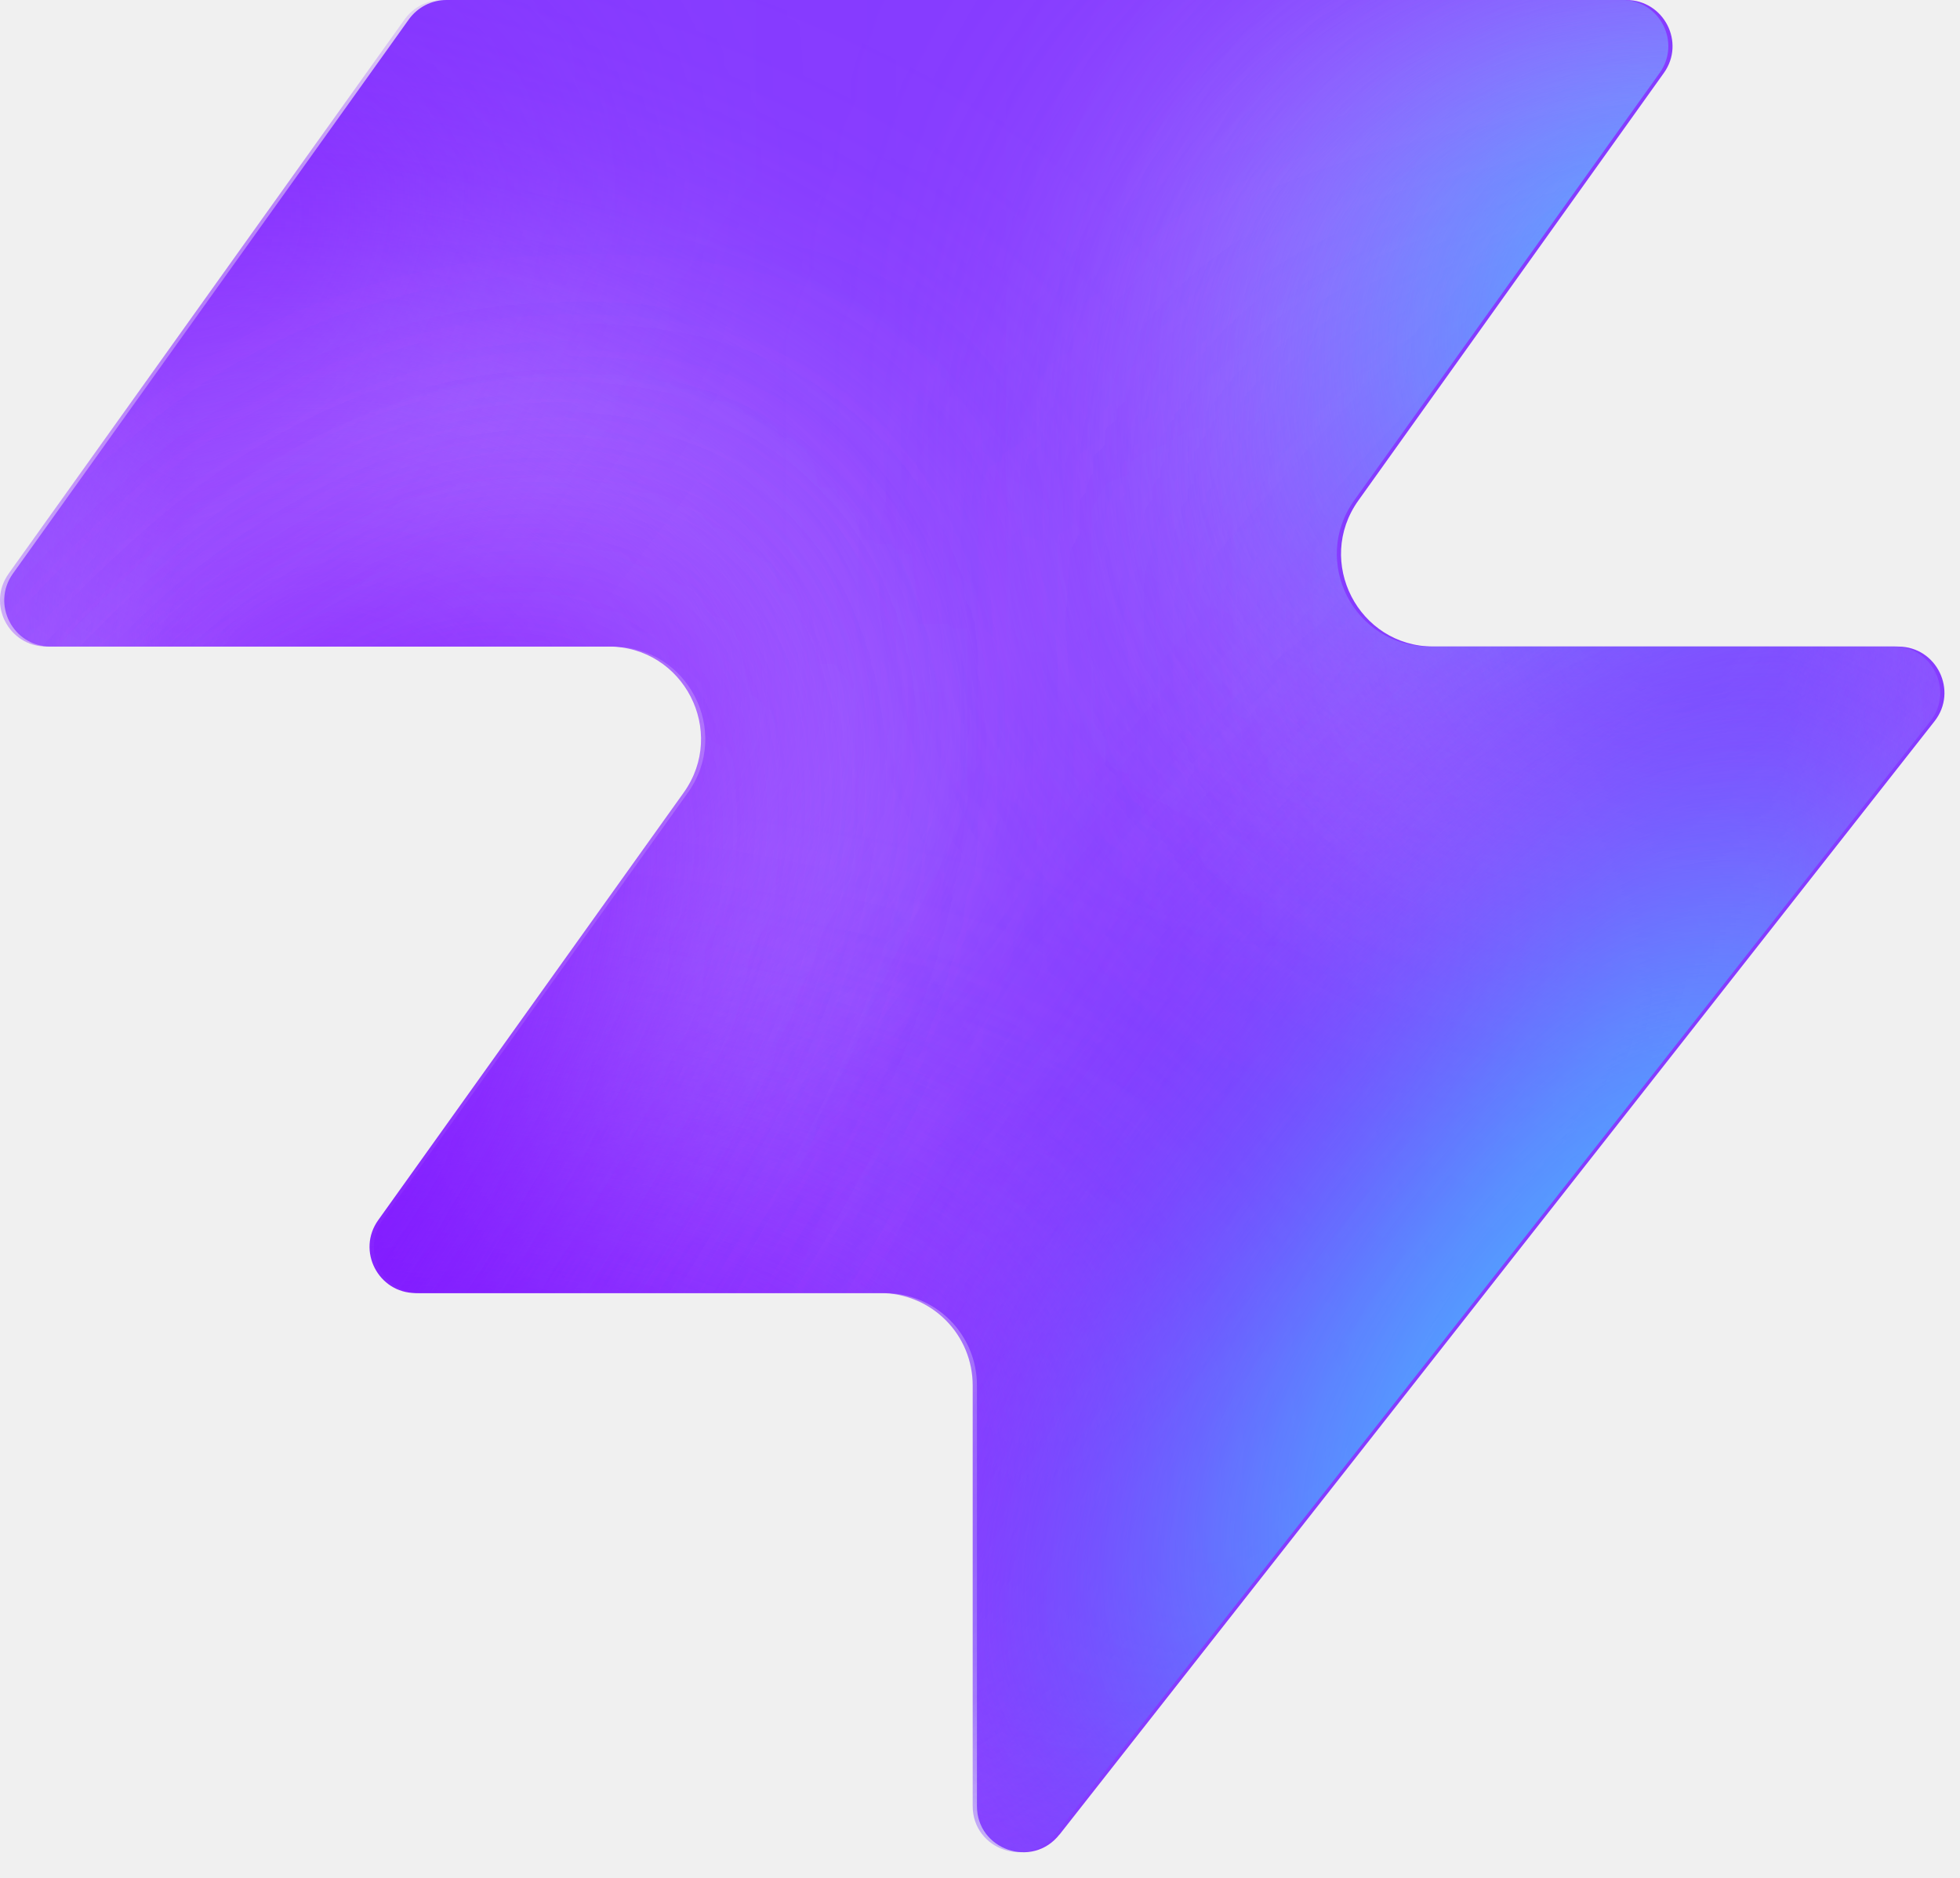
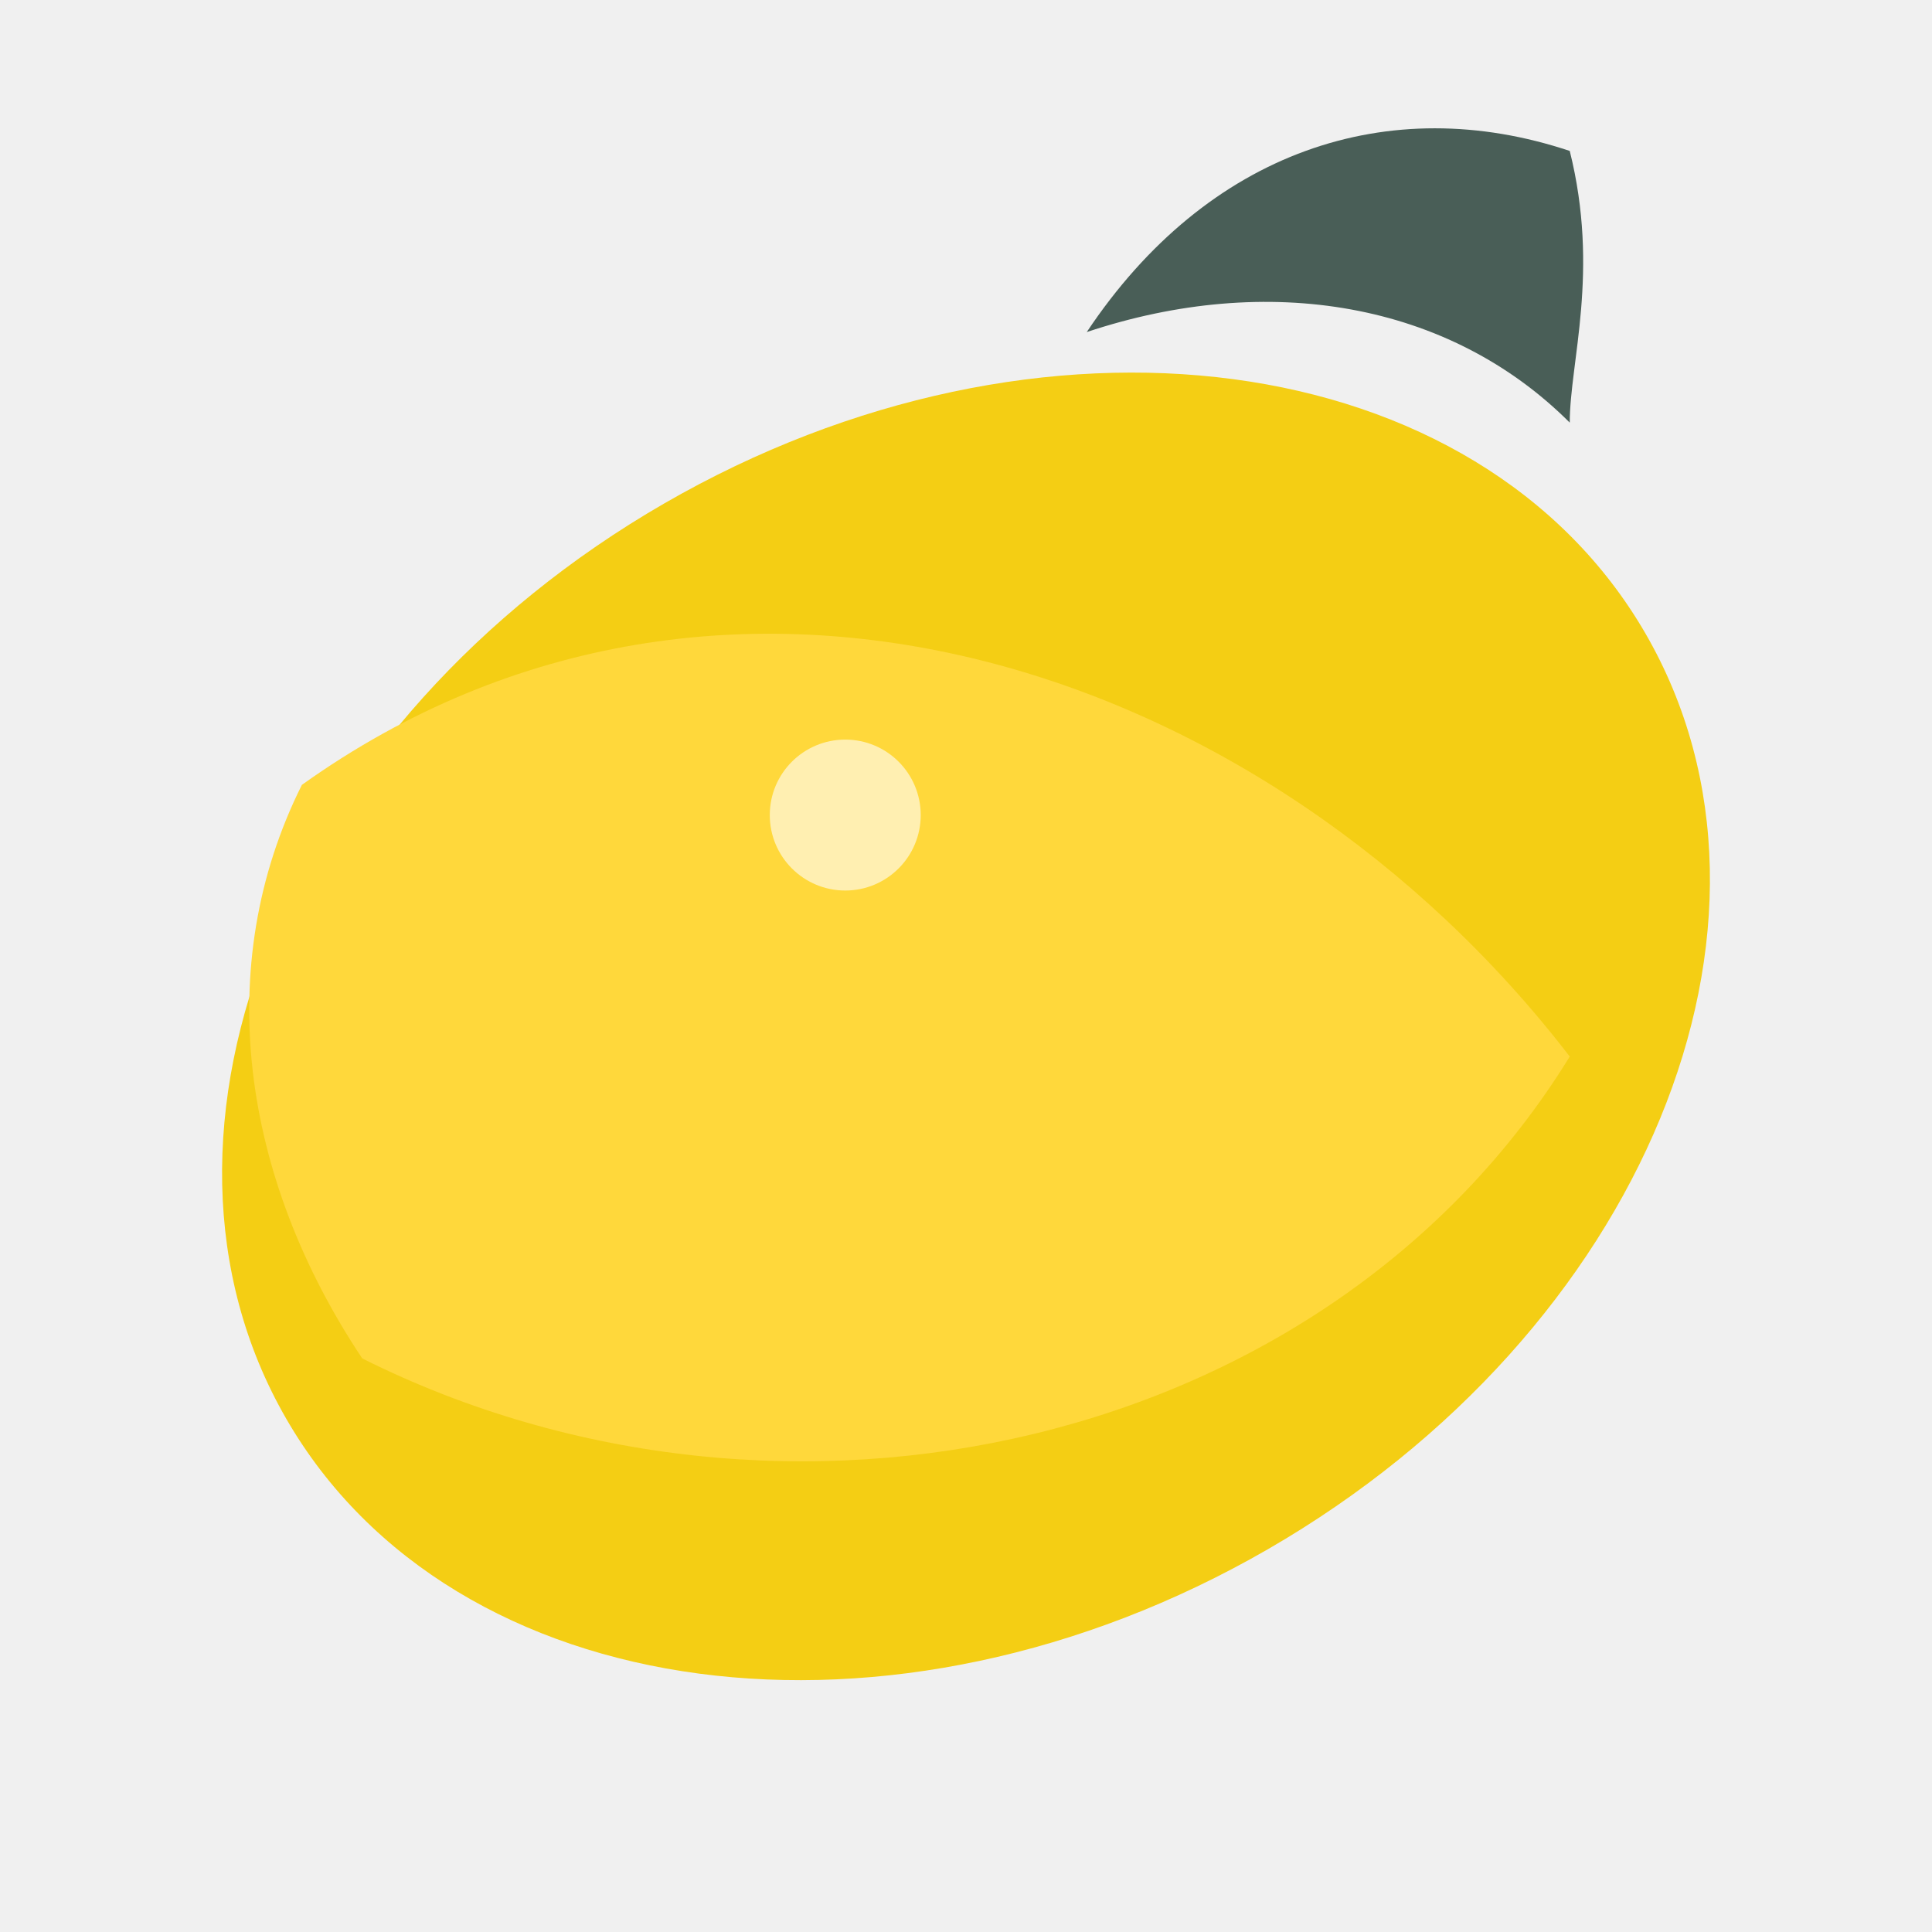
- <svg xmlns="http://www.w3.org/2000/svg" width="48" height="46" fill="none" viewBox="0 0 48 46">
-   <path fill="#863bff" d="M25.946 44.938c-.664.845-2.021.375-2.021-.698V33.937a2.26 2.26 0 0 0-2.262-2.262H10.287c-.92 0-1.456-1.04-.92-1.788l7.48-10.471c1.07-1.497 0-3.578-1.842-3.578H1.237c-.92 0-1.456-1.04-.92-1.788L10.013.474c.214-.297.556-.474.92-.474h28.894c.92 0 1.456 1.04.92 1.788l-7.48 10.471c-1.07 1.498 0 3.579 1.842 3.579h11.377c.943 0 1.473 1.088.89 1.83L25.947 44.94z" style="fill:#863bff;fill:color(display-p3 .525 .23 1);fill-opacity:1" />
-   <mask id="a" width="48" height="46" x="0" y="0" maskUnits="userSpaceOnUse" style="mask-type:alpha">
-     <path fill="#000" d="M25.842 44.938c-.664.844-2.021.375-2.021-.698V33.937a2.26 2.26 0 0 0-2.262-2.262H10.183c-.92 0-1.456-1.04-.92-1.788l7.48-10.471c1.07-1.498 0-3.579-1.842-3.579H1.133c-.92 0-1.456-1.04-.92-1.787L9.91.473c.214-.297.556-.474.92-.474h28.894c.92 0 1.456 1.04.92 1.788l-7.48 10.471c-1.07 1.498 0 3.578 1.842 3.578h11.377c.943 0 1.473 1.088.89 1.832L25.843 44.94z" style="fill:#000;fill-opacity:1" />
-   </mask>
-   <g mask="url(#a)">
-     <g filter="url(#b)">
-       <ellipse cx="5.508" cy="14.704" fill="#ede6ff" rx="5.508" ry="14.704" style="fill:#ede6ff;fill:color(display-p3 .927 .903 1);fill-opacity:1" transform="matrix(.00324 1 1 -.00324 -4.47 31.516)" />
-     </g>
-     <g filter="url(#c)">
-       <ellipse cx="10.399" cy="29.851" fill="#ede6ff" rx="10.399" ry="29.851" style="fill:#ede6ff;fill:color(display-p3 .927 .903 1);fill-opacity:1" transform="matrix(.00324 1 1 -.00324 -39.328 7.883)" />
-     </g>
-     <g filter="url(#d)">
-       <ellipse cx="5.508" cy="30.487" fill="#7e14ff" rx="5.508" ry="30.487" style="fill:#7e14ff;fill:color(display-p3 .492 .077 1);fill-opacity:1" transform="rotate(89.814 -25.913 -14.639)scale(1 -1)" />
-     </g>
-     <g filter="url(#e)">
-       <ellipse cx="5.508" cy="30.599" fill="#7e14ff" rx="5.508" ry="30.599" style="fill:#7e14ff;fill:color(display-p3 .492 .077 1);fill-opacity:1" transform="rotate(89.814 -32.644 -3.334)scale(1 -1)" />
-     </g>
-     <g filter="url(#f)">
-       <ellipse cx="5.508" cy="30.599" fill="#7e14ff" rx="5.508" ry="30.599" style="fill:#7e14ff;fill:color(display-p3 .492 .077 1);fill-opacity:1" transform="matrix(.00324 1 1 -.00324 -34.34 30.47)" />
-     </g>
-     <g filter="url(#g)">
-       <ellipse cx="14.072" cy="22.078" fill="#ede6ff" rx="14.072" ry="22.078" style="fill:#ede6ff;fill:color(display-p3 .927 .903 1);fill-opacity:1" transform="rotate(93.35 24.506 48.493)scale(-1 1)" />
-     </g>
-     <g filter="url(#h)">
-       <ellipse cx="3.47" cy="21.501" fill="#7e14ff" rx="3.47" ry="21.501" style="fill:#7e14ff;fill:color(display-p3 .492 .077 1);fill-opacity:1" transform="rotate(89.009 28.708 47.59)scale(-1 1)" />
-     </g>
-     <g filter="url(#i)">
-       <ellipse cx="3.47" cy="21.501" fill="#7e14ff" rx="3.47" ry="21.501" style="fill:#7e14ff;fill:color(display-p3 .492 .077 1);fill-opacity:1" transform="rotate(89.009 28.708 47.59)scale(-1 1)" />
-     </g>
-     <g filter="url(#j)">
-       <ellipse cx=".387" cy="8.972" fill="#7e14ff" rx="4.407" ry="29.108" style="fill:#7e14ff;fill:color(display-p3 .492 .077 1);fill-opacity:1" transform="rotate(39.51 .387 8.972)" />
-     </g>
-     <g filter="url(#k)">
-       <ellipse cx="47.523" cy="-6.092" fill="#7e14ff" rx="4.407" ry="29.108" style="fill:#7e14ff;fill:color(display-p3 .492 .077 1);fill-opacity:1" transform="rotate(37.892 47.523 -6.092)" />
-     </g>
-     <g filter="url(#l)">
-       <ellipse cx="41.412" cy="6.333" fill="#47bfff" rx="5.971" ry="9.665" style="fill:#47bfff;fill:color(display-p3 .28 .748 1);fill-opacity:1" transform="rotate(37.892 41.412 6.333)" />
-     </g>
-     <g filter="url(#m)">
-       <ellipse cx="-1.879" cy="38.332" fill="#7e14ff" rx="4.407" ry="29.108" style="fill:#7e14ff;fill:color(display-p3 .492 .077 1);fill-opacity:1" transform="rotate(37.892 -1.88 38.332)" />
-     </g>
-     <g filter="url(#n)">
-       <ellipse cx="-1.879" cy="38.332" fill="#7e14ff" rx="4.407" ry="29.108" style="fill:#7e14ff;fill:color(display-p3 .492 .077 1);fill-opacity:1" transform="rotate(37.892 -1.88 38.332)" />
-     </g>
-     <g filter="url(#o)">
-       <ellipse cx="35.651" cy="29.907" fill="#7e14ff" rx="4.407" ry="29.108" style="fill:#7e14ff;fill:color(display-p3 .492 .077 1);fill-opacity:1" transform="rotate(37.892 35.651 29.907)" />
-     </g>
-     <g filter="url(#p)">
-       <ellipse cx="38.418" cy="32.4" fill="#47bfff" rx="5.971" ry="15.297" style="fill:#47bfff;fill:color(display-p3 .28 .748 1);fill-opacity:1" transform="rotate(37.892 38.418 32.4)" />
-     </g>
-   </g>
-   <defs>
-     <filter id="b" width="60.045" height="41.654" x="-19.77" y="16.149" color-interpolation-filters="sRGB" filterUnits="userSpaceOnUse">
-       <feFlood flood-opacity="0" result="BackgroundImageFix" />
-       <feBlend in="SourceGraphic" in2="BackgroundImageFix" result="shape" />
-       <feGaussianBlur result="effect1_foregroundBlur_2002_17158" stdDeviation="7.659" />
-     </filter>
-     <filter id="c" width="90.34" height="51.437" x="-54.613" y="-7.533" color-interpolation-filters="sRGB" filterUnits="userSpaceOnUse">
-       <feFlood flood-opacity="0" result="BackgroundImageFix" />
-       <feBlend in="SourceGraphic" in2="BackgroundImageFix" result="shape" />
-       <feGaussianBlur result="effect1_foregroundBlur_2002_17158" stdDeviation="7.659" />
-     </filter>
-     <filter id="d" width="79.355" height="29.4" x="-49.64" y="2.03" color-interpolation-filters="sRGB" filterUnits="userSpaceOnUse">
-       <feFlood flood-opacity="0" result="BackgroundImageFix" />
-       <feBlend in="SourceGraphic" in2="BackgroundImageFix" result="shape" />
-       <feGaussianBlur result="effect1_foregroundBlur_2002_17158" stdDeviation="4.596" />
-     </filter>
-     <filter id="e" width="79.579" height="29.4" x="-45.045" y="20.029" color-interpolation-filters="sRGB" filterUnits="userSpaceOnUse">
-       <feFlood flood-opacity="0" result="BackgroundImageFix" />
-       <feBlend in="SourceGraphic" in2="BackgroundImageFix" result="shape" />
-       <feGaussianBlur result="effect1_foregroundBlur_2002_17158" stdDeviation="4.596" />
-     </filter>
-     <filter id="f" width="79.579" height="29.4" x="-43.513" y="21.178" color-interpolation-filters="sRGB" filterUnits="userSpaceOnUse">
-       <feFlood flood-opacity="0" result="BackgroundImageFix" />
-       <feBlend in="SourceGraphic" in2="BackgroundImageFix" result="shape" />
-       <feGaussianBlur result="effect1_foregroundBlur_2002_17158" stdDeviation="4.596" />
-     </filter>
-     <filter id="g" width="74.749" height="58.852" x="15.756" y="-17.901" color-interpolation-filters="sRGB" filterUnits="userSpaceOnUse">
-       <feFlood flood-opacity="0" result="BackgroundImageFix" />
-       <feBlend in="SourceGraphic" in2="BackgroundImageFix" result="shape" />
-       <feGaussianBlur result="effect1_foregroundBlur_2002_17158" stdDeviation="7.659" />
-     </filter>
-     <filter id="h" width="61.377" height="25.362" x="23.548" y="2.284" color-interpolation-filters="sRGB" filterUnits="userSpaceOnUse">
-       <feFlood flood-opacity="0" result="BackgroundImageFix" />
-       <feBlend in="SourceGraphic" in2="BackgroundImageFix" result="shape" />
-       <feGaussianBlur result="effect1_foregroundBlur_2002_17158" stdDeviation="4.596" />
-     </filter>
-     <filter id="i" width="61.377" height="25.362" x="23.548" y="2.284" color-interpolation-filters="sRGB" filterUnits="userSpaceOnUse">
-       <feFlood flood-opacity="0" result="BackgroundImageFix" />
-       <feBlend in="SourceGraphic" in2="BackgroundImageFix" result="shape" />
-       <feGaussianBlur result="effect1_foregroundBlur_2002_17158" stdDeviation="4.596" />
-     </filter>
-     <filter id="j" width="56.045" height="63.649" x="-27.636" y="-22.853" color-interpolation-filters="sRGB" filterUnits="userSpaceOnUse">
-       <feFlood flood-opacity="0" result="BackgroundImageFix" />
-       <feBlend in="SourceGraphic" in2="BackgroundImageFix" result="shape" />
-       <feGaussianBlur result="effect1_foregroundBlur_2002_17158" stdDeviation="4.596" />
-     </filter>
-     <filter id="k" width="54.814" height="64.646" x="20.116" y="-38.415" color-interpolation-filters="sRGB" filterUnits="userSpaceOnUse">
-       <feFlood flood-opacity="0" result="BackgroundImageFix" />
-       <feBlend in="SourceGraphic" in2="BackgroundImageFix" result="shape" />
-       <feGaussianBlur result="effect1_foregroundBlur_2002_17158" stdDeviation="4.596" />
-     </filter>
-     <filter id="l" width="33.541" height="35.313" x="24.641" y="-11.323" color-interpolation-filters="sRGB" filterUnits="userSpaceOnUse">
-       <feFlood flood-opacity="0" result="BackgroundImageFix" />
-       <feBlend in="SourceGraphic" in2="BackgroundImageFix" result="shape" />
-       <feGaussianBlur result="effect1_foregroundBlur_2002_17158" stdDeviation="4.596" />
-     </filter>
-     <filter id="m" width="54.814" height="64.646" x="-29.286" y="6.009" color-interpolation-filters="sRGB" filterUnits="userSpaceOnUse">
-       <feFlood flood-opacity="0" result="BackgroundImageFix" />
-       <feBlend in="SourceGraphic" in2="BackgroundImageFix" result="shape" />
-       <feGaussianBlur result="effect1_foregroundBlur_2002_17158" stdDeviation="4.596" />
-     </filter>
-     <filter id="n" width="54.814" height="64.646" x="-29.286" y="6.009" color-interpolation-filters="sRGB" filterUnits="userSpaceOnUse">
-       <feFlood flood-opacity="0" result="BackgroundImageFix" />
-       <feBlend in="SourceGraphic" in2="BackgroundImageFix" result="shape" />
-       <feGaussianBlur result="effect1_foregroundBlur_2002_17158" stdDeviation="4.596" />
-     </filter>
-     <filter id="o" width="54.814" height="64.646" x="8.244" y="-2.416" color-interpolation-filters="sRGB" filterUnits="userSpaceOnUse">
-       <feFlood flood-opacity="0" result="BackgroundImageFix" />
-       <feBlend in="SourceGraphic" in2="BackgroundImageFix" result="shape" />
-       <feGaussianBlur result="effect1_foregroundBlur_2002_17158" stdDeviation="4.596" />
-     </filter>
-     <filter id="p" width="39.409" height="43.623" x="18.713" y="10.588" color-interpolation-filters="sRGB" filterUnits="userSpaceOnUse">
-       <feFlood flood-opacity="0" result="BackgroundImageFix" />
-       <feBlend in="SourceGraphic" in2="BackgroundImageFix" result="shape" />
-       <feGaussianBlur result="effect1_foregroundBlur_2002_17158" stdDeviation="4.596" />
-     </filter>
-   </defs>
+ <svg xmlns="http://www.w3.org/2000/svg" viewBox="0 0 64 64" width="64" height="64">
+   <path d="M52 14c-4-4-10-5-16-3 4-6 10-8 16-6 1 4 0 7 0 9z" fill="#495e57" />
+   <ellipse cx="32" cy="34" rx="26" ry="20" transform="rotate(-30 32 34)" fill="#f4ce14" />
+   <path d="M12 45 C 8 39, 7 32, 10 26 C 24 16, 42 22, 52 35 C 44 48, 26 52, 12 45 Z" fill="#ffd83b" />
+   <circle cx="28" cy="27" r="2.5" fill="#ffffff" opacity="0.6" />
</svg>
